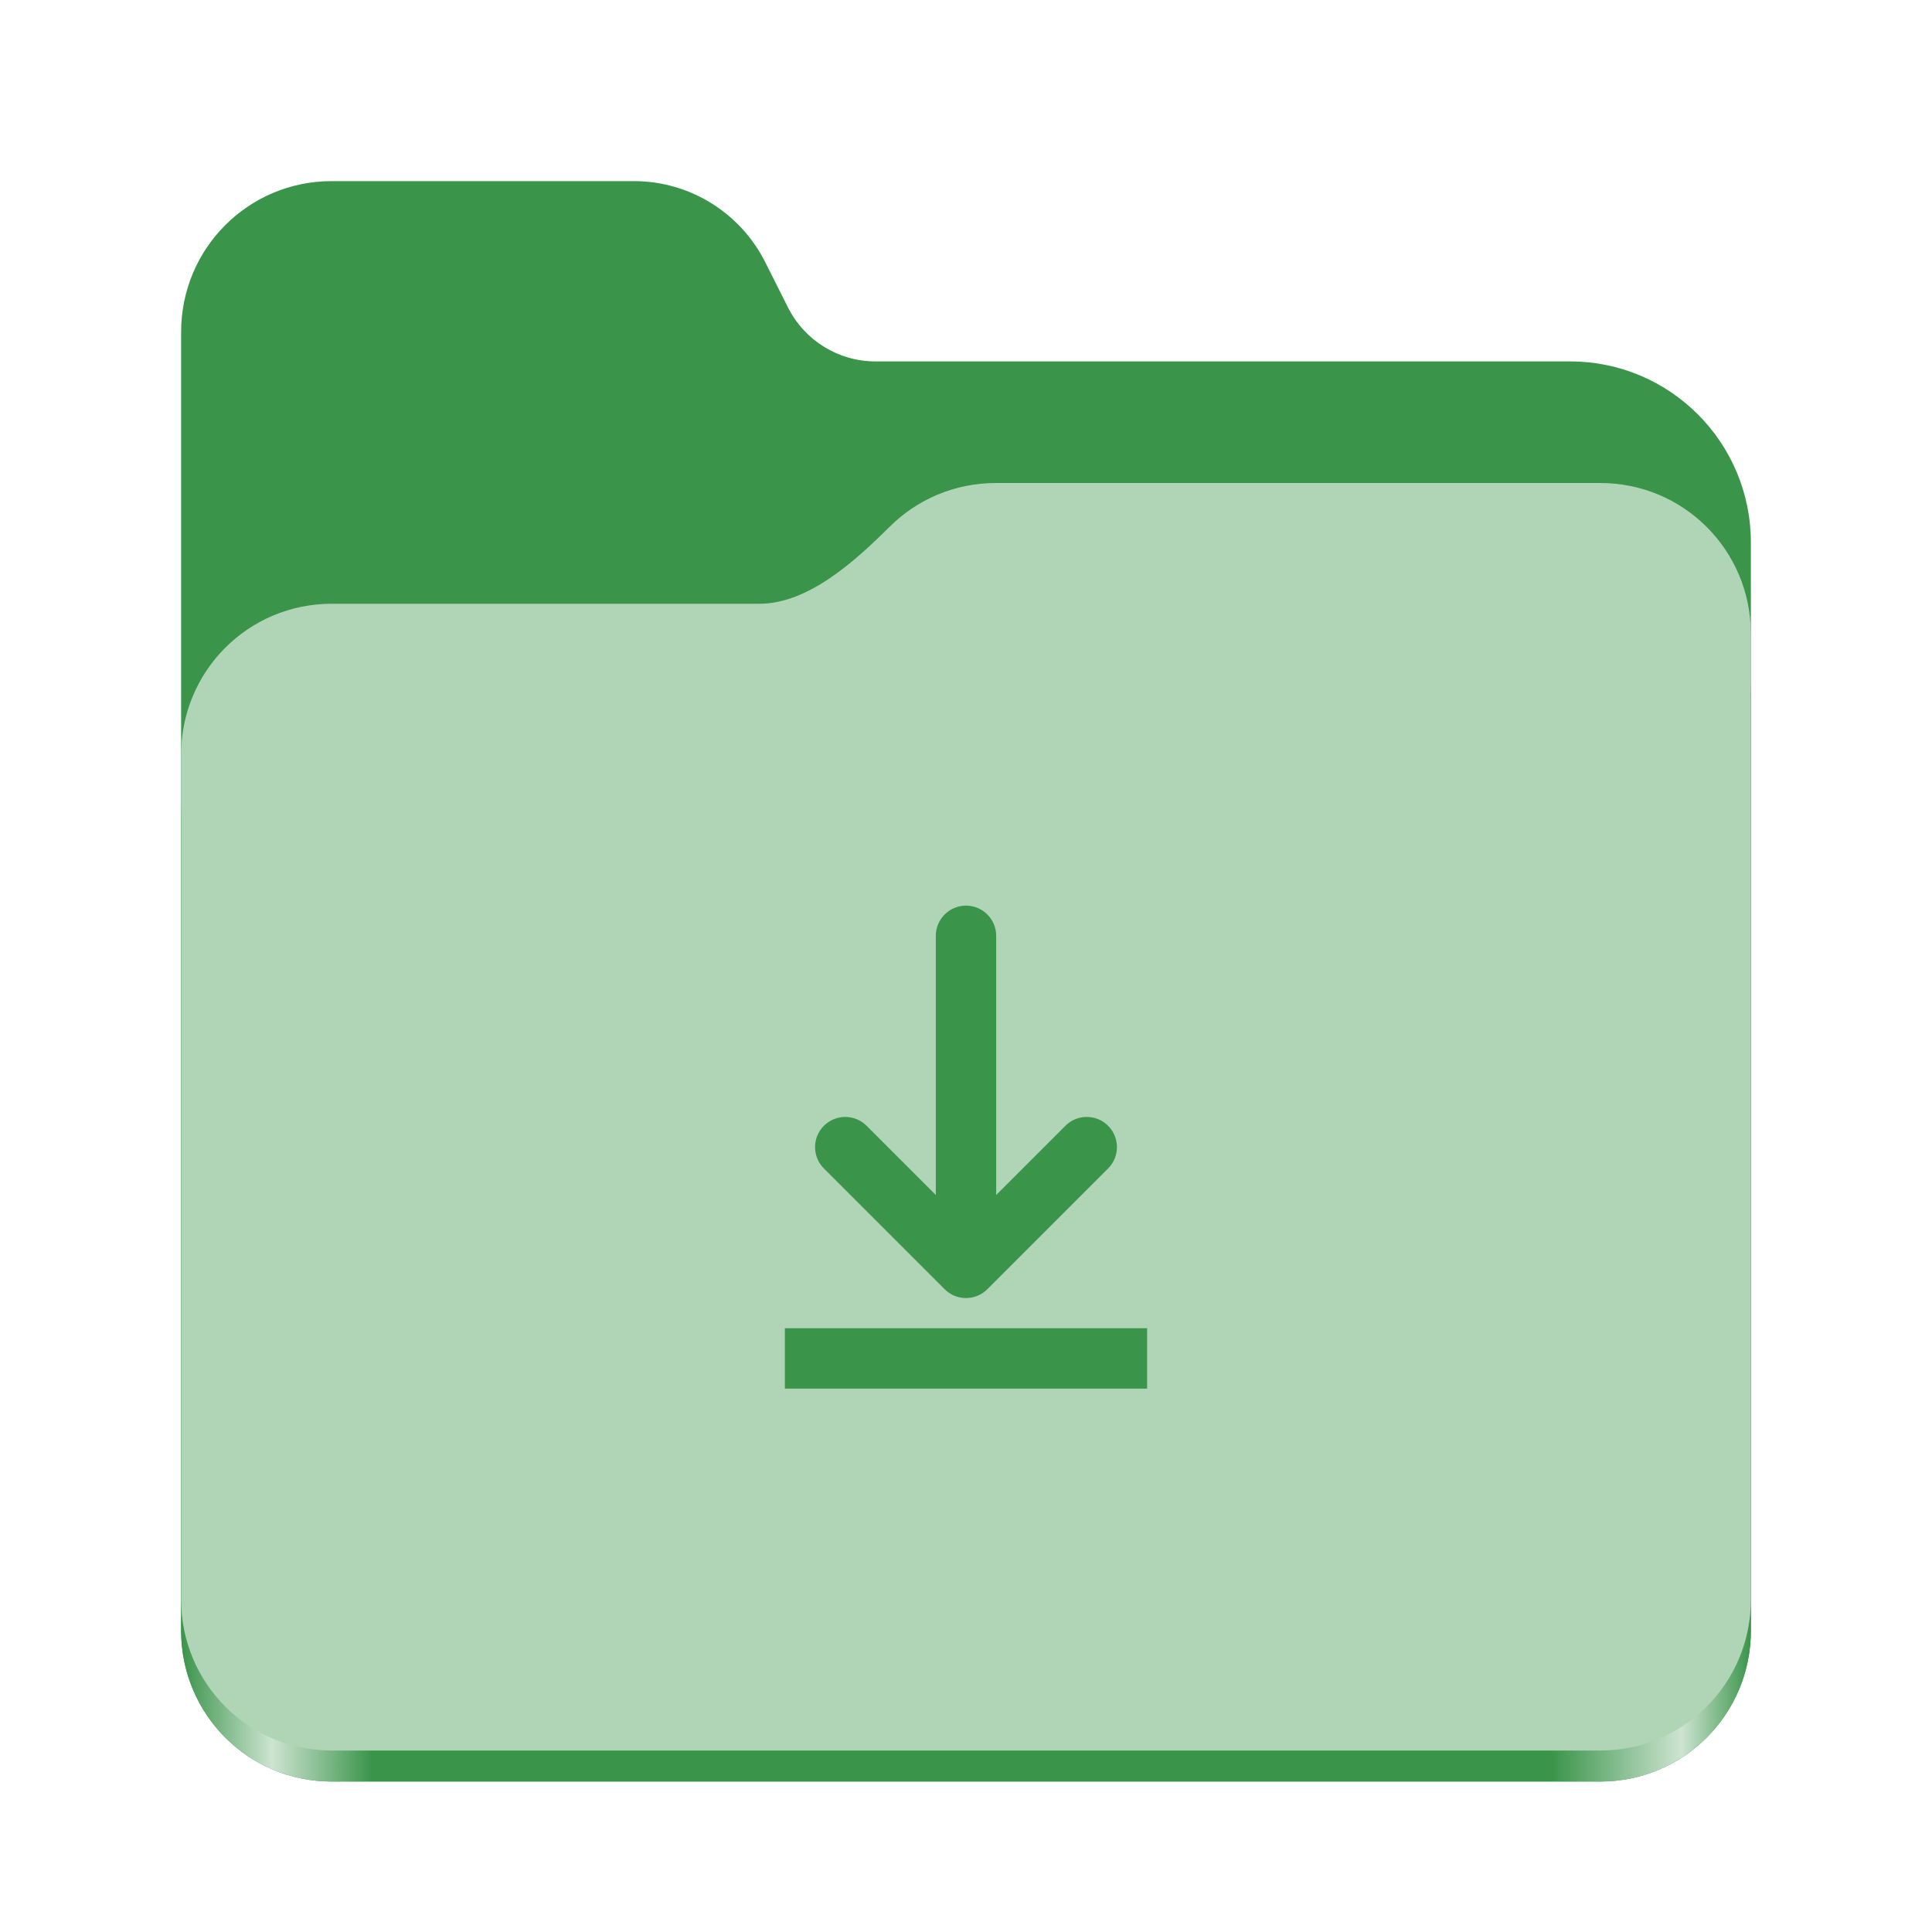
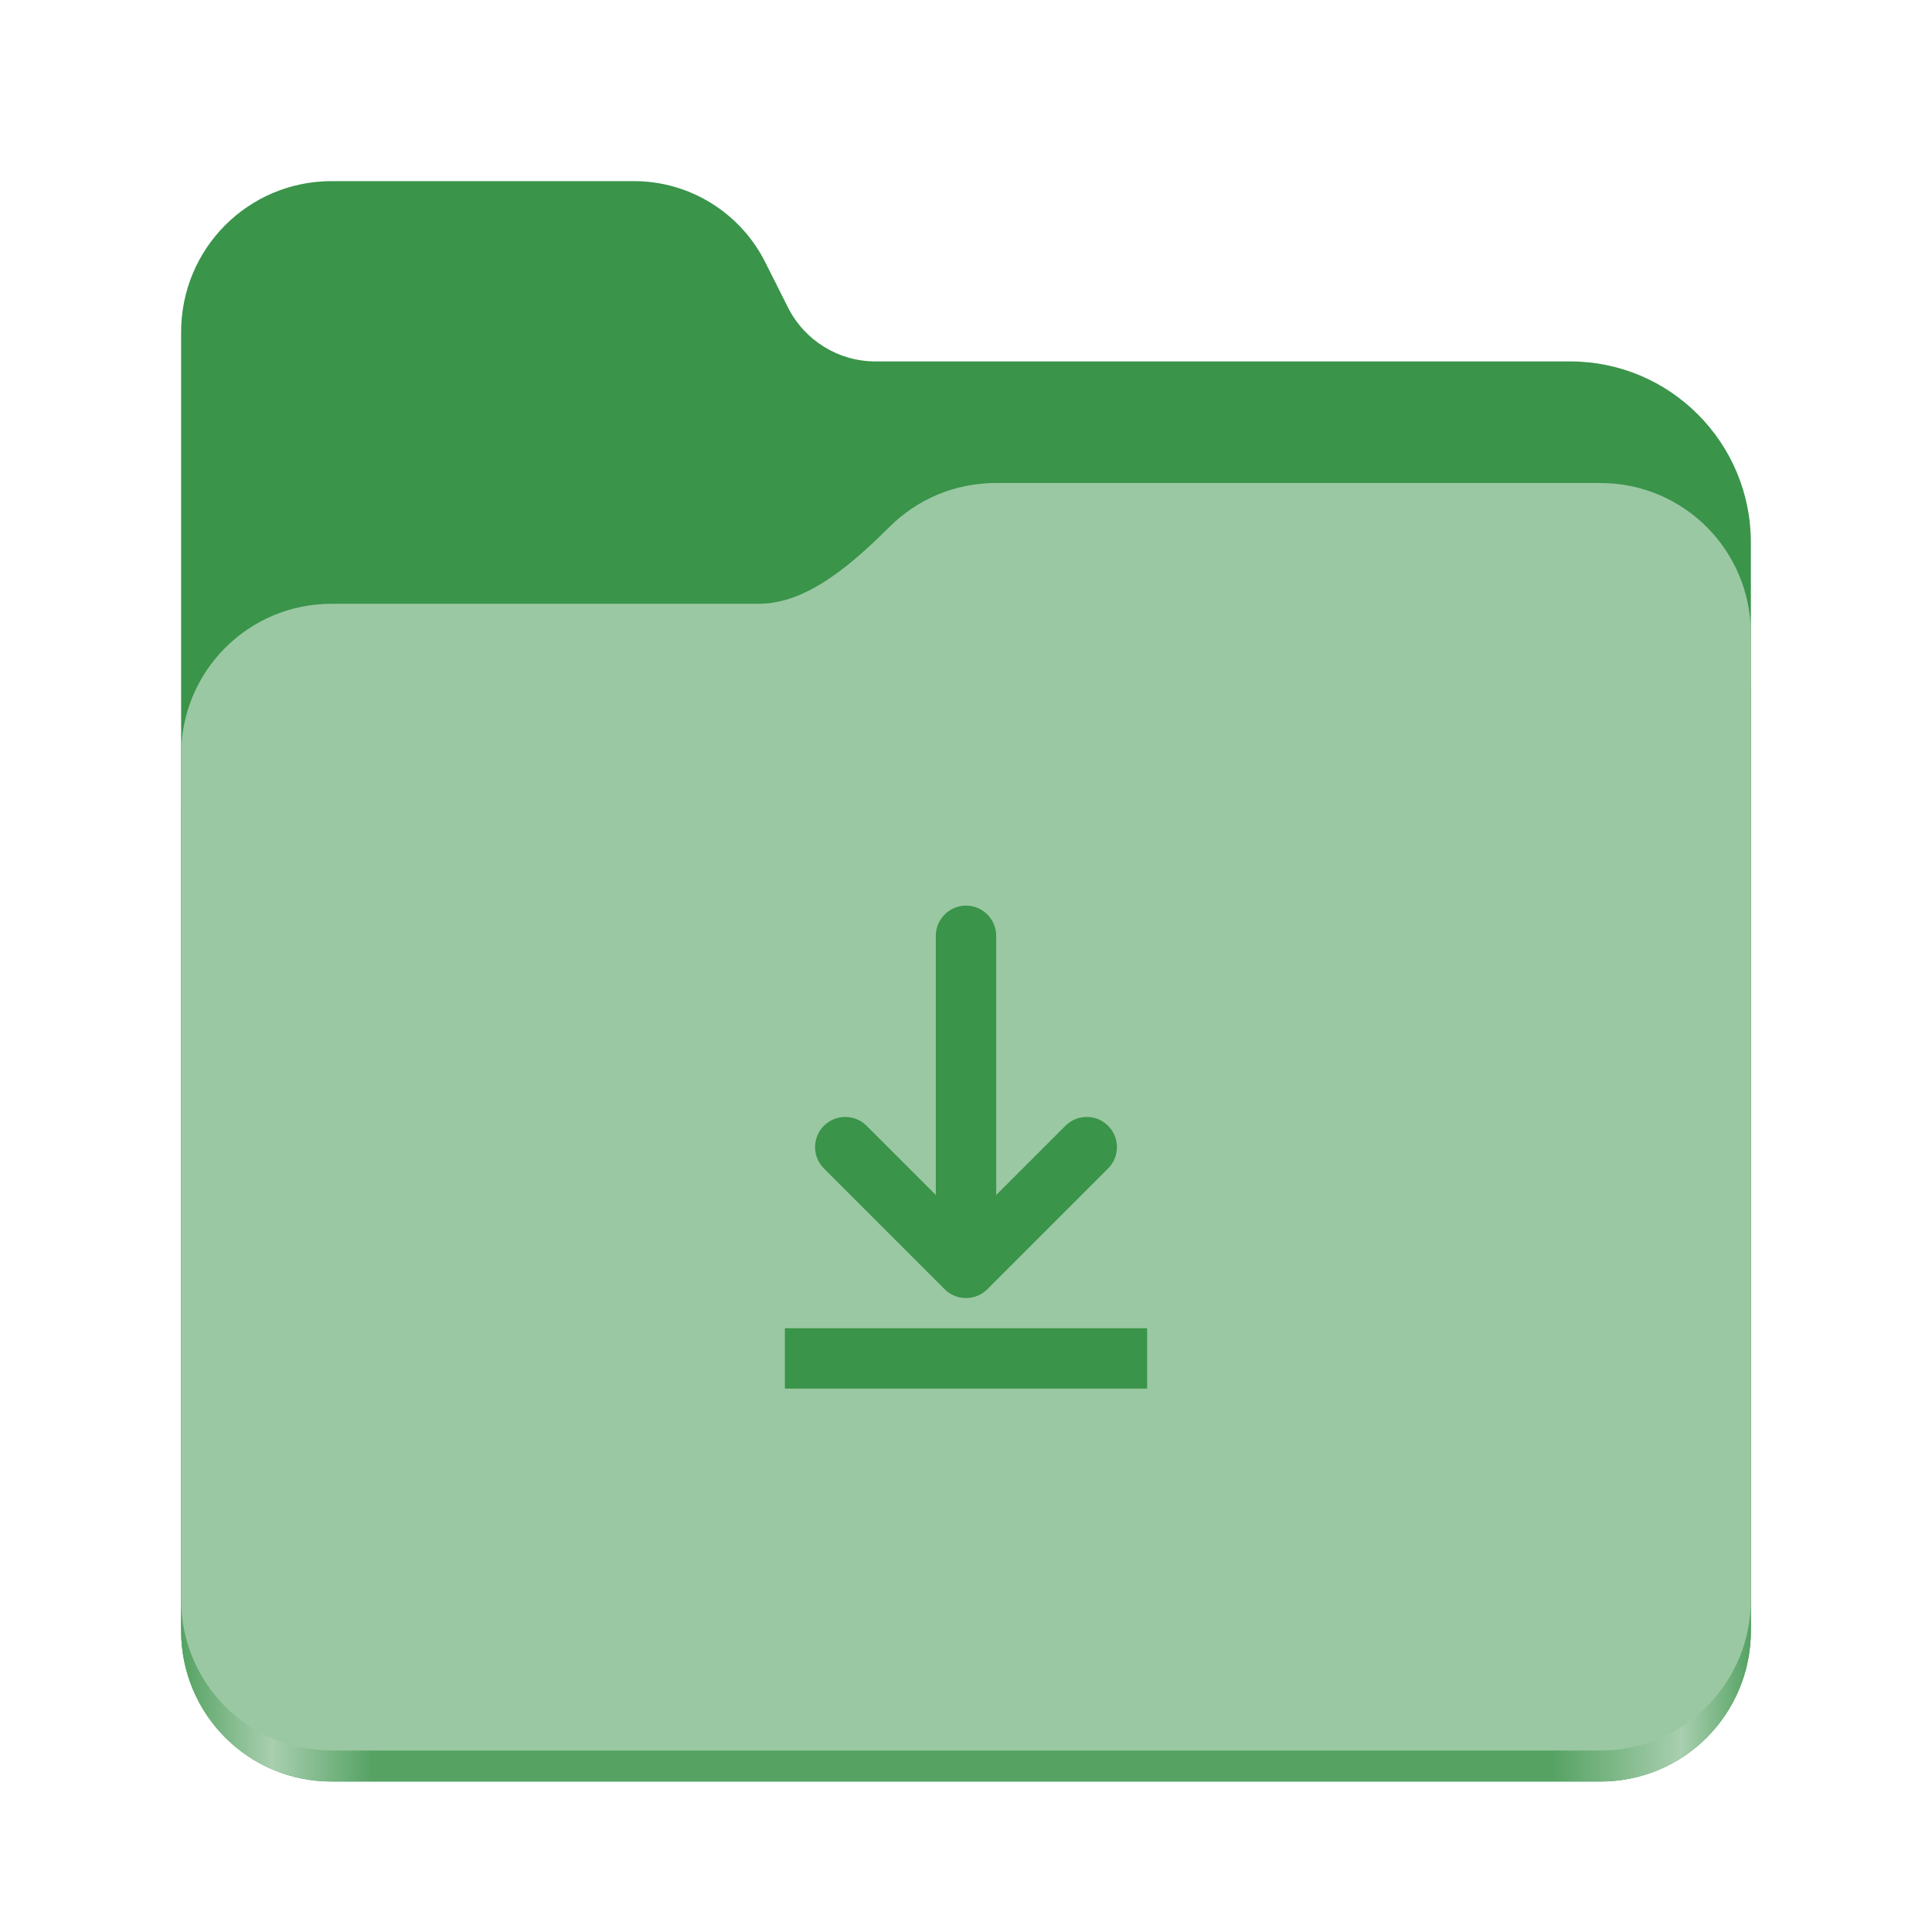
<svg xmlns="http://www.w3.org/2000/svg" height="128px" viewBox="0 0 128 128" width="128px">
  <linearGradient id="a" gradientTransform="matrix(0.45451 0 0 0.455522 -1210.292 616.1726)" gradientUnits="userSpaceOnUse" x1="2689.252" x2="2918.07" y1="-1106.803" y2="-1106.803">
-     <stop offset="0" stop-color="#3A944A" />
-     <stop offset="0.058" stop-color="#cde4d1" />
-     <stop offset="0.122" stop-color="#3A944A" />
-     <stop offset="0.873" stop-color="#3A944A" />
-     <stop offset="0.956" stop-color="#cde4d1" />
-     <stop offset="1" stop-color="#3A944A" />
+     <stop offset="0" stop-color="#55a263" />
+     <stop offset="0.058" stop-color="#a8cfaf" />
+     <stop offset="0.122" stop-color="#55a263" />
+     <stop offset="0.873" stop-color="#55a263" />
+     <stop offset="0.956" stop-color="#a8cfaf" />
+     <stop offset="1" stop-color="#55a263" />
  </linearGradient>
  <path d="m 21.977 12 c -5.527 0 -9.977 4.461 -9.977 10 v 86.031 c 0 5.543 4.449 10 9.977 10 h 84.043 c 5.531 0 9.98 -4.457 9.98 -10 v -72.086 c 0 -6.629 -5.359 -12 -11.973 -12 h -46.027 c -2.453 0 -4.695 -1.387 -5.797 -3.582 l -1.504 -2.992 c -1.656 -3.293 -5.02 -5.371 -8.699 -5.371 z m 0 0" fill="#3A944A" />
  <path d="m 65.977 36 c -2.746 0 -5.227 1.102 -7.027 2.891 c -2.273 2.254 -5.383 5.109 -8.633 5.109 h -28.34 c -5.527 0 -9.977 4.461 -9.977 10 v 54.031 c 0 5.543 4.449 10 9.977 10 h 84.043 c 5.531 0 9.98 -4.457 9.98 -10 v -62.031 c 0 -5.539 -4.449 -10 -9.98 -10 z m 0 0" fill="url(#a)" />
-   <path d="m 65.977 32 c -2.746 0 -5.227 1.102 -7.027 2.891 c -2.273 2.254 -5.383 5.109 -8.633 5.109 h -28.34 c -5.527 0 -9.977 4.461 -9.977 10 v 55.977 c 0 5.539 4.449 10 9.977 10 h 84.043 c 5.531 0 9.98 -4.461 9.98 -10 v -63.977 c 0 -5.539 -4.449 -10 -9.98 -10 z m 0 0" fill="#b0d4b6" />
+   <path d="m 65.977 32 c -2.746 0 -5.227 1.102 -7.027 2.891 c -2.273 2.254 -5.383 5.109 -8.633 5.109 h -28.34 c -5.527 0 -9.977 4.461 -9.977 10 v 55.977 c 0 5.539 4.449 10 9.977 10 h 84.043 c 5.531 0 9.98 -4.461 9.98 -10 v -63.977 c 0 -5.539 -4.449 -10 -9.98 -10 z m 0 0" fill="#9ac8a2" />
  <path d="m 64 60 c -1.102 0 -2 0.898 -2 2 v 17.172 l -4.586 -4.586 c -0.375 -0.375 -0.883 -0.586 -1.414 -0.586 s -1.039 0.211 -1.414 0.586 c -0.781 0.781 -0.781 2.047 0 2.828 l 8 8 c 0.781 0.781 2.047 0.781 2.828 0 l 8 -8 c 0.781 -0.781 0.781 -2.047 0 -2.828 s -2.047 -0.781 -2.828 0 l -4.586 4.586 v -17.172 c 0 -1.102 -0.898 -2 -2 -2 z m -12 28 v 4 h 24 v -4 z m 0 0" fill="#3A944A" />
</svg>
